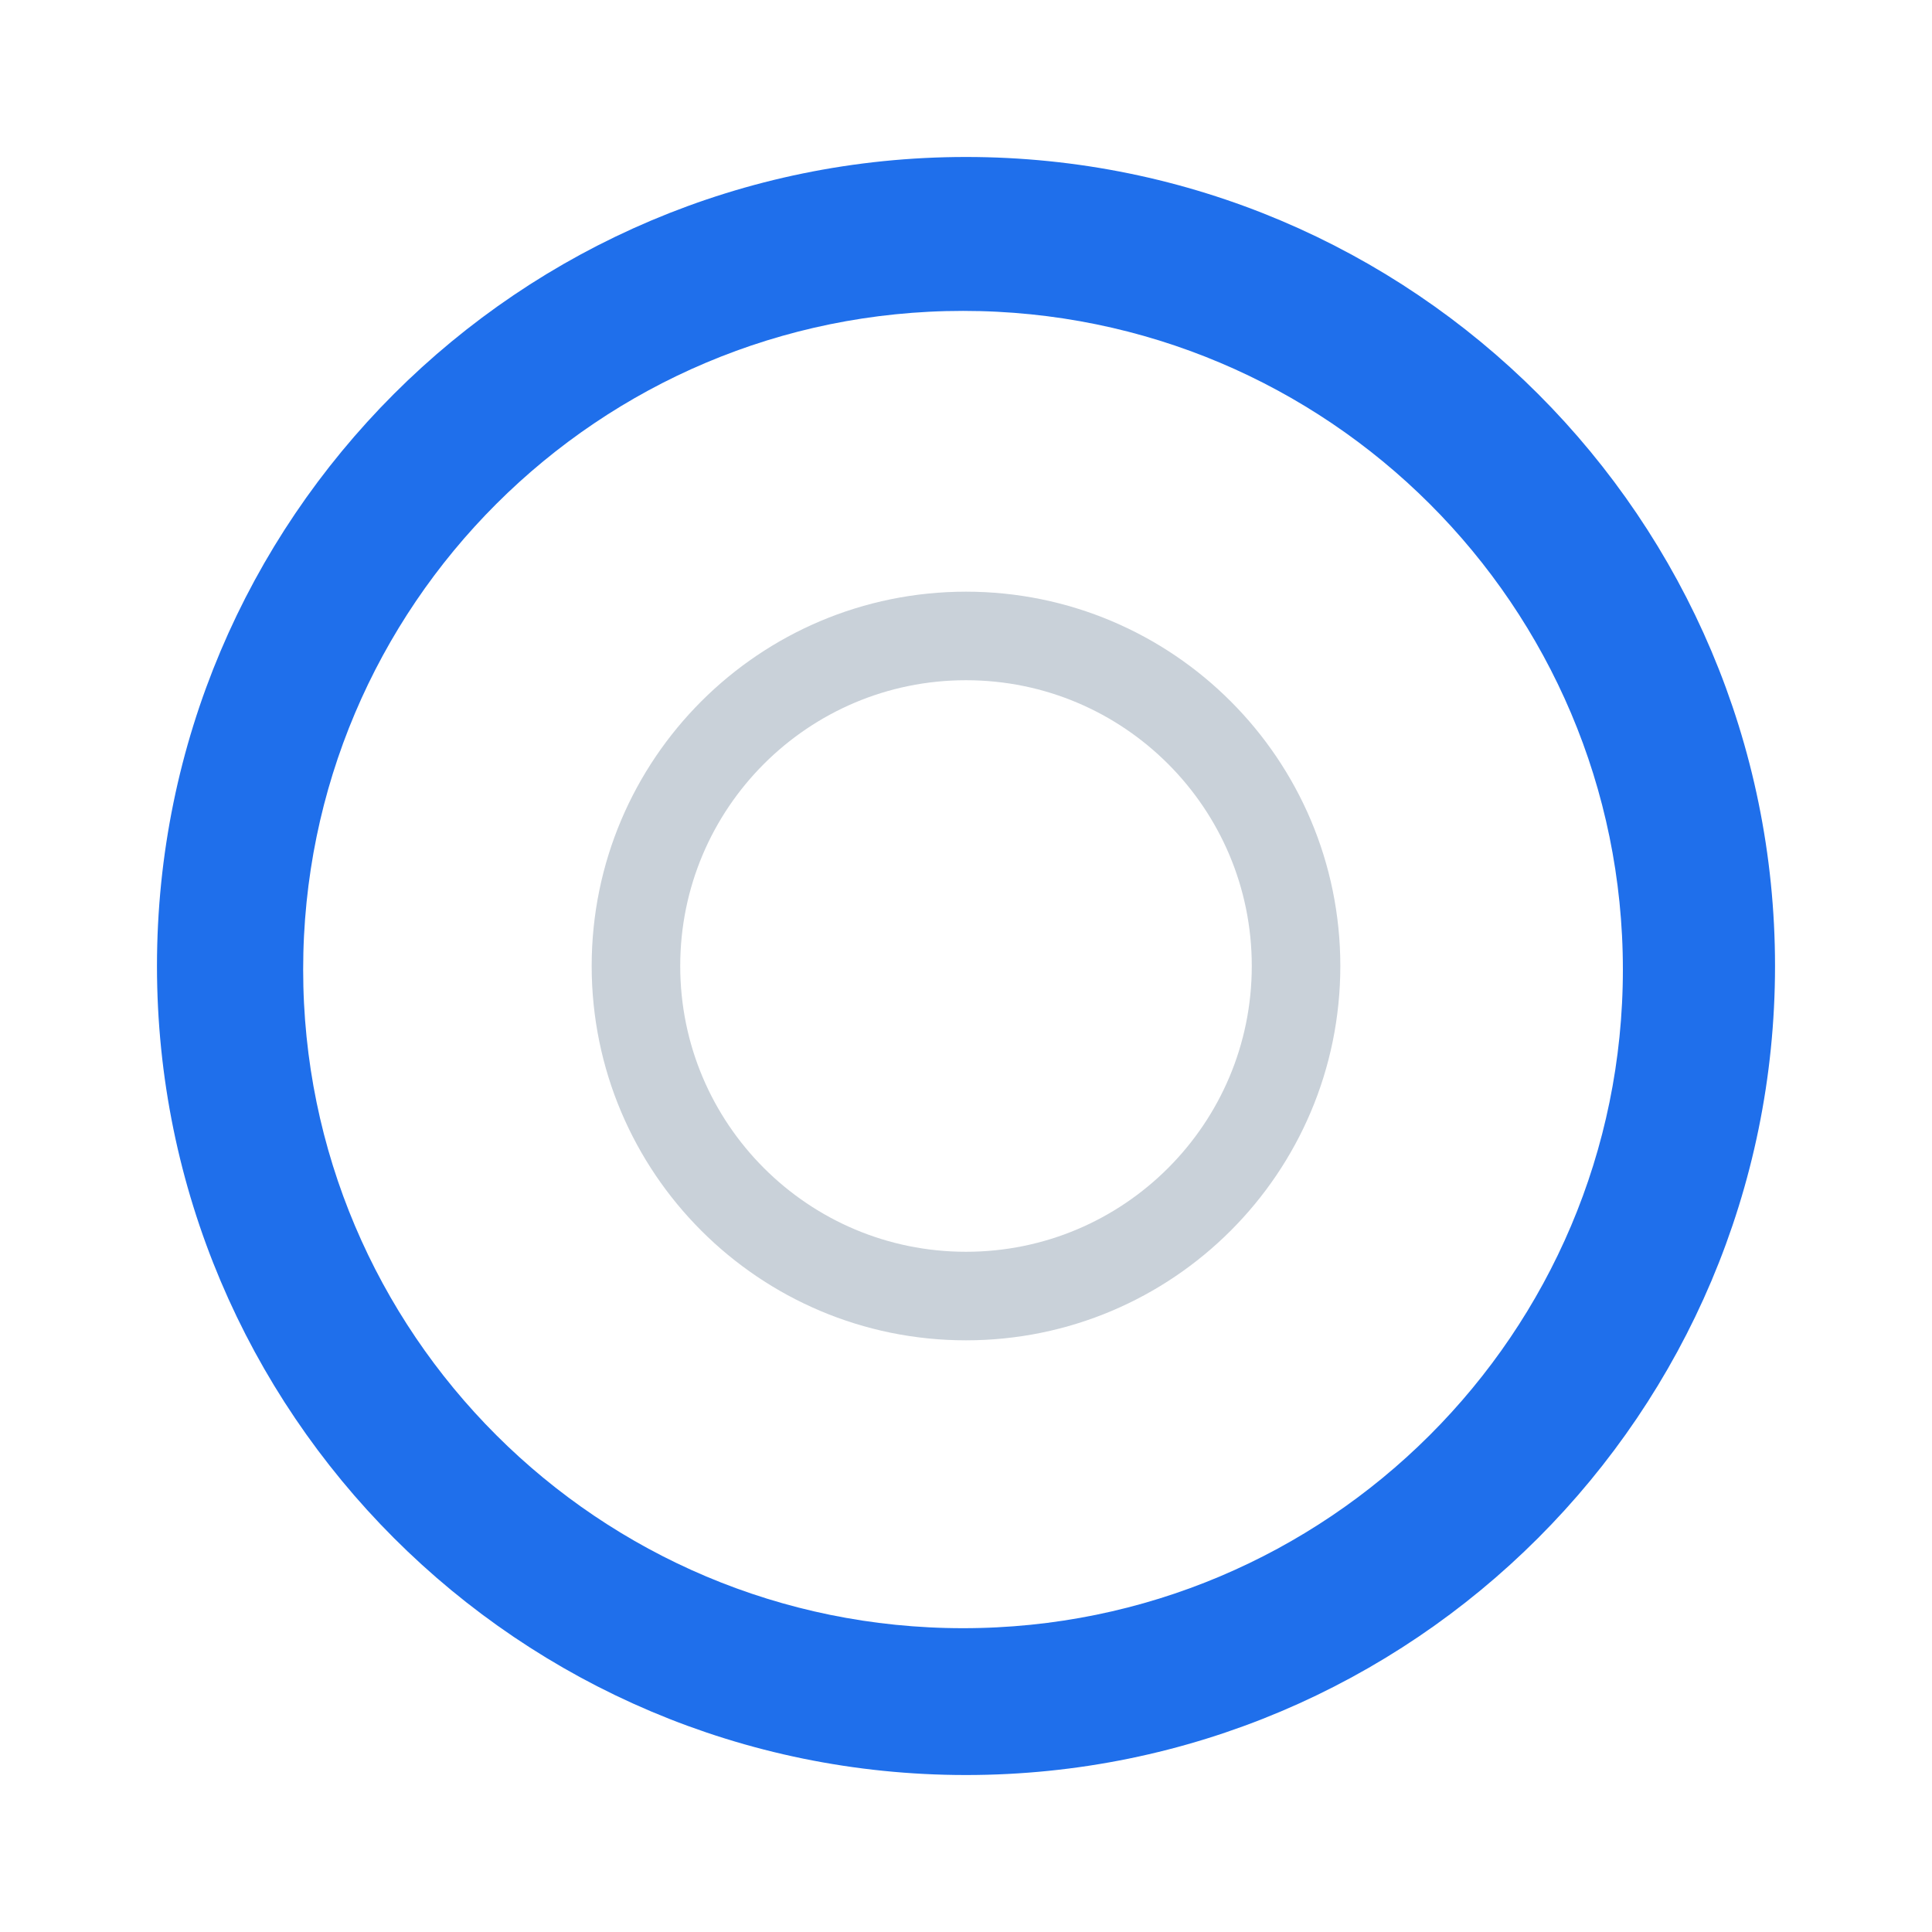
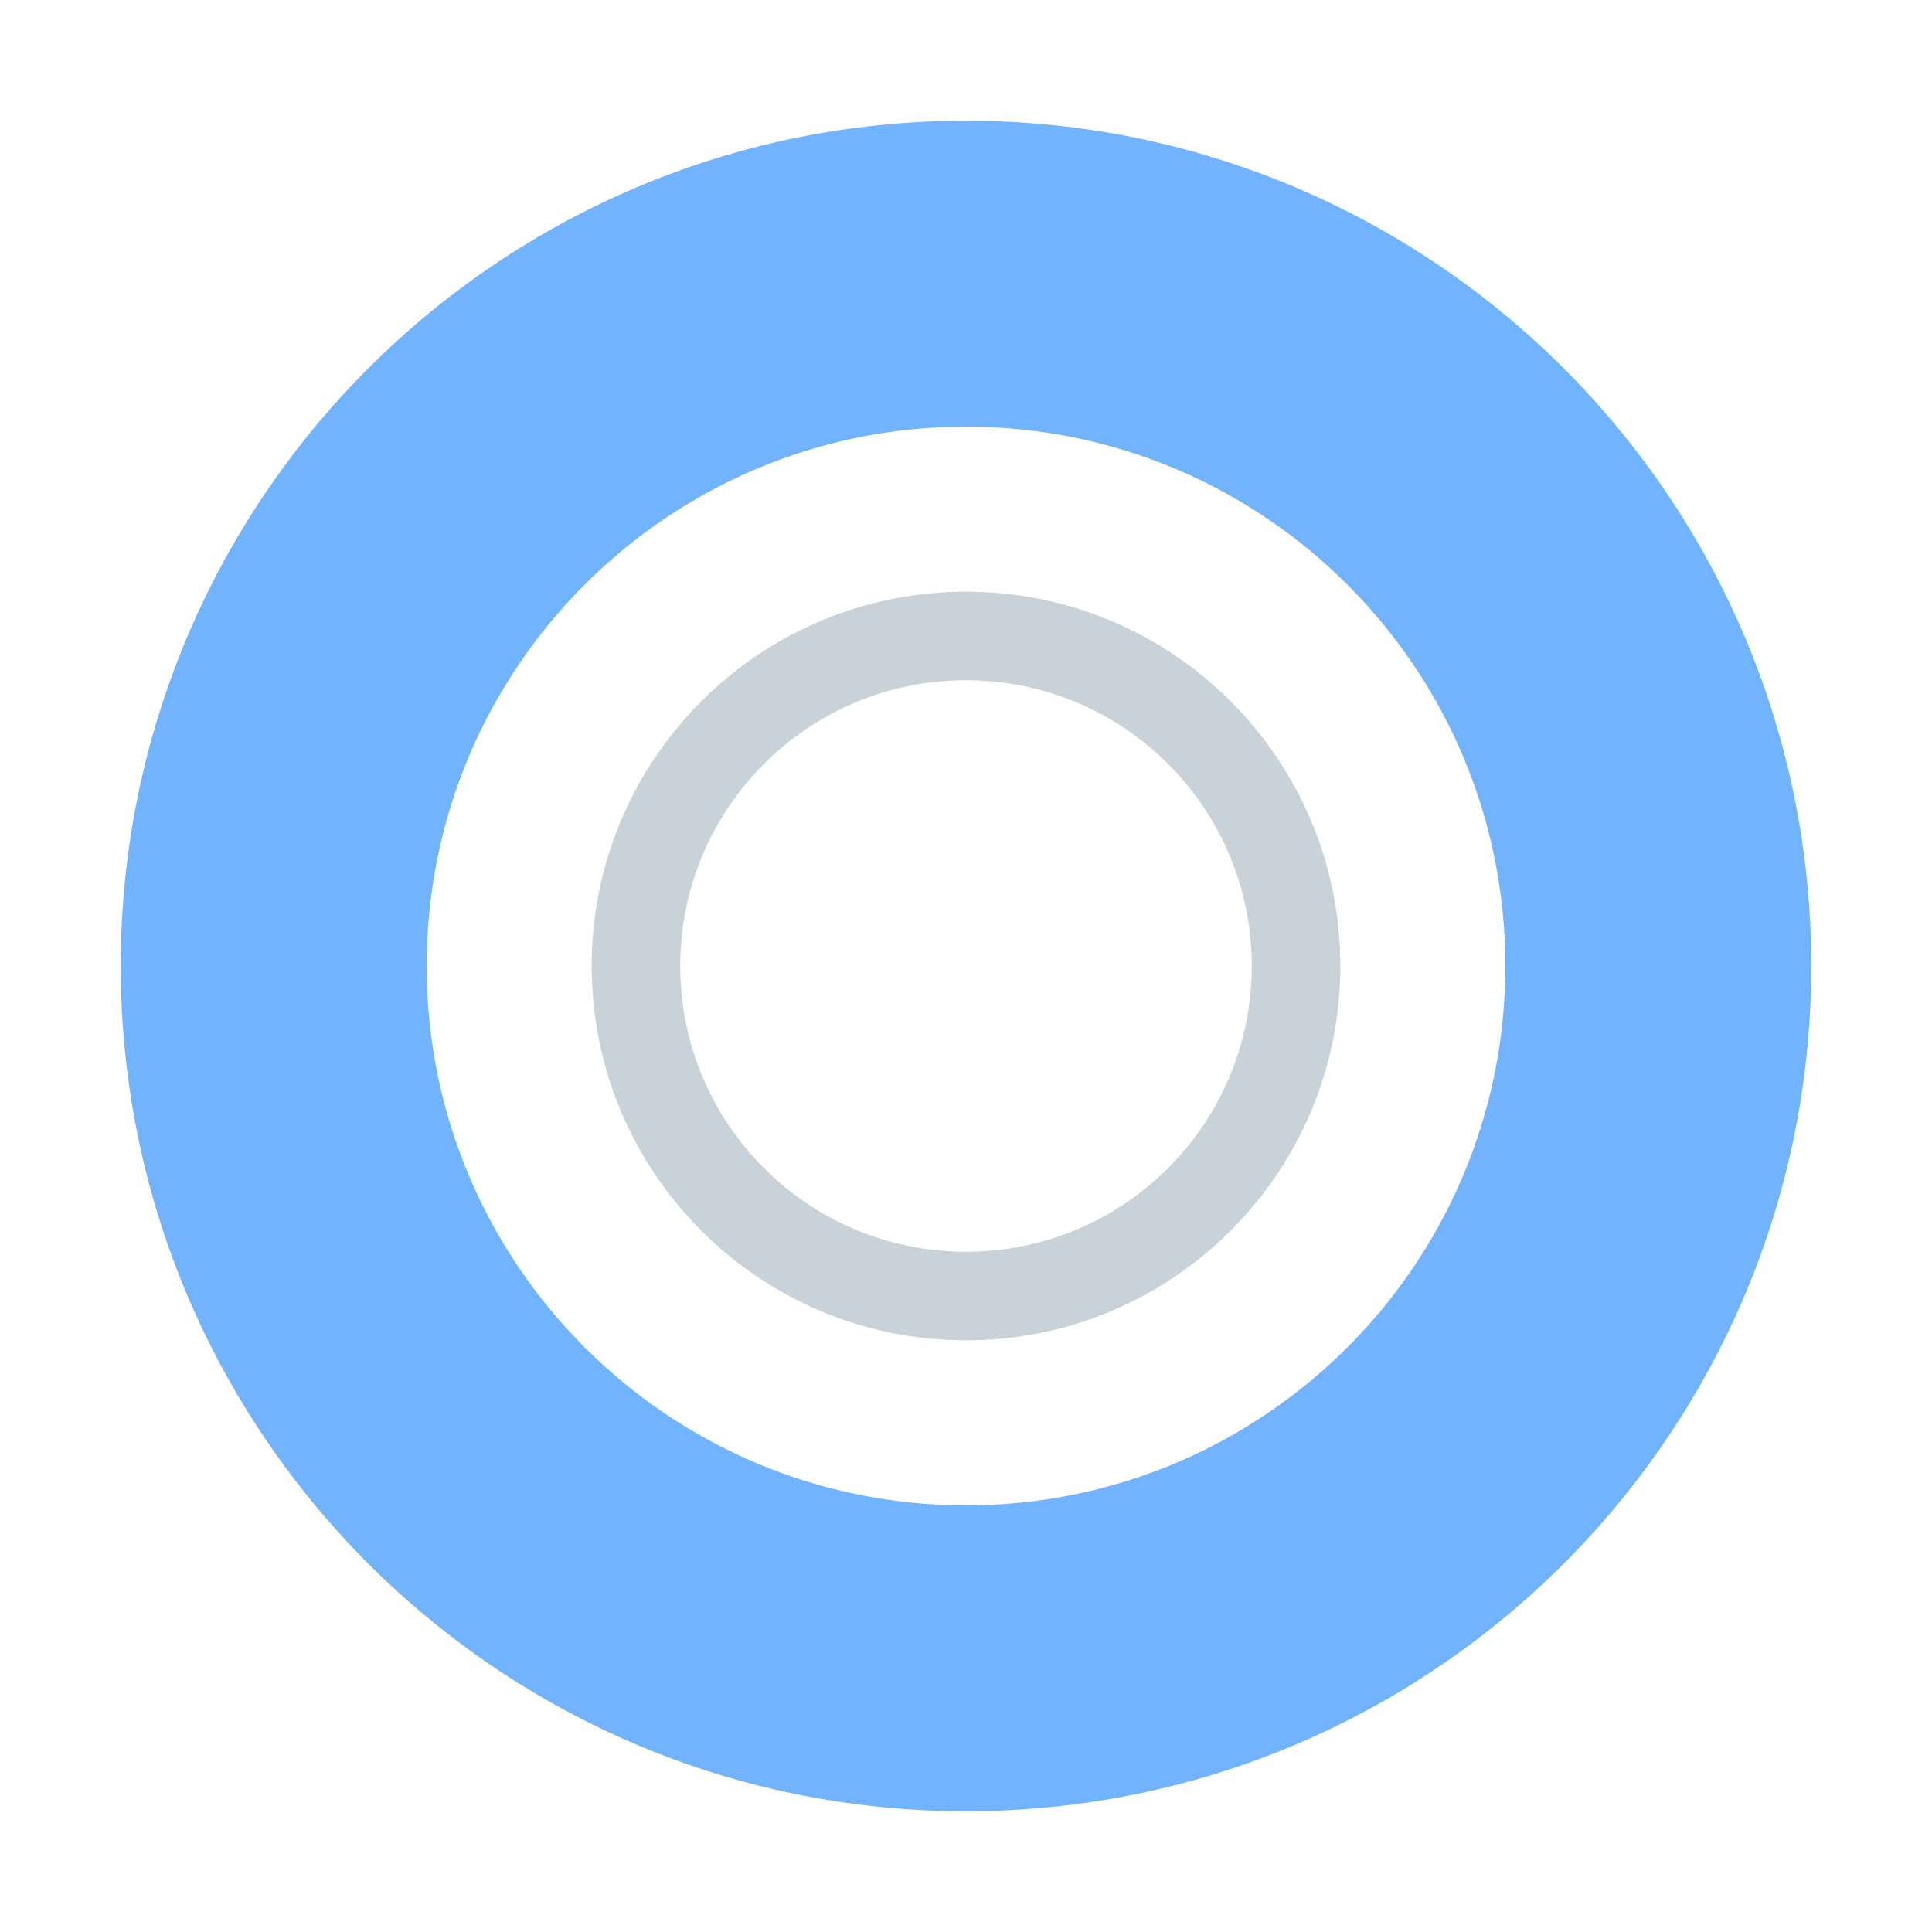
<svg xmlns="http://www.w3.org/2000/svg" width="24" height="24" viewBox="0 0 24 24" fill="none" version="1.1" id="svg2">
  <defs id="defs2" />
-   <circle cx="12" cy="12" r="9.5" stroke="#1F6FEB" stroke-width="1.1" id="circle1" />
+   <path d="M12 1.5a10.5 10.5 0 1 0 0 21 10.5 10.5 0 0 0 0-21Zm0 3.8a6.7 6.7 0 1 1 0 13.4 6.7 6.7 0 0 1 0-13.4Z" fill="#58A6FF" fill-opacity="0.85" fill-rule="evenodd" id="path1" />
  <circle cx="12" cy="12" stroke="#C9D1D9" stroke-width="1.1" id="circle2" r="4.1" />
-   <ellipse cx="11.963" cy="12.044" stroke="#1f6feb" stroke-width="1.1" id="circle3" rx="8.747" ry="8.732" />
</svg>
